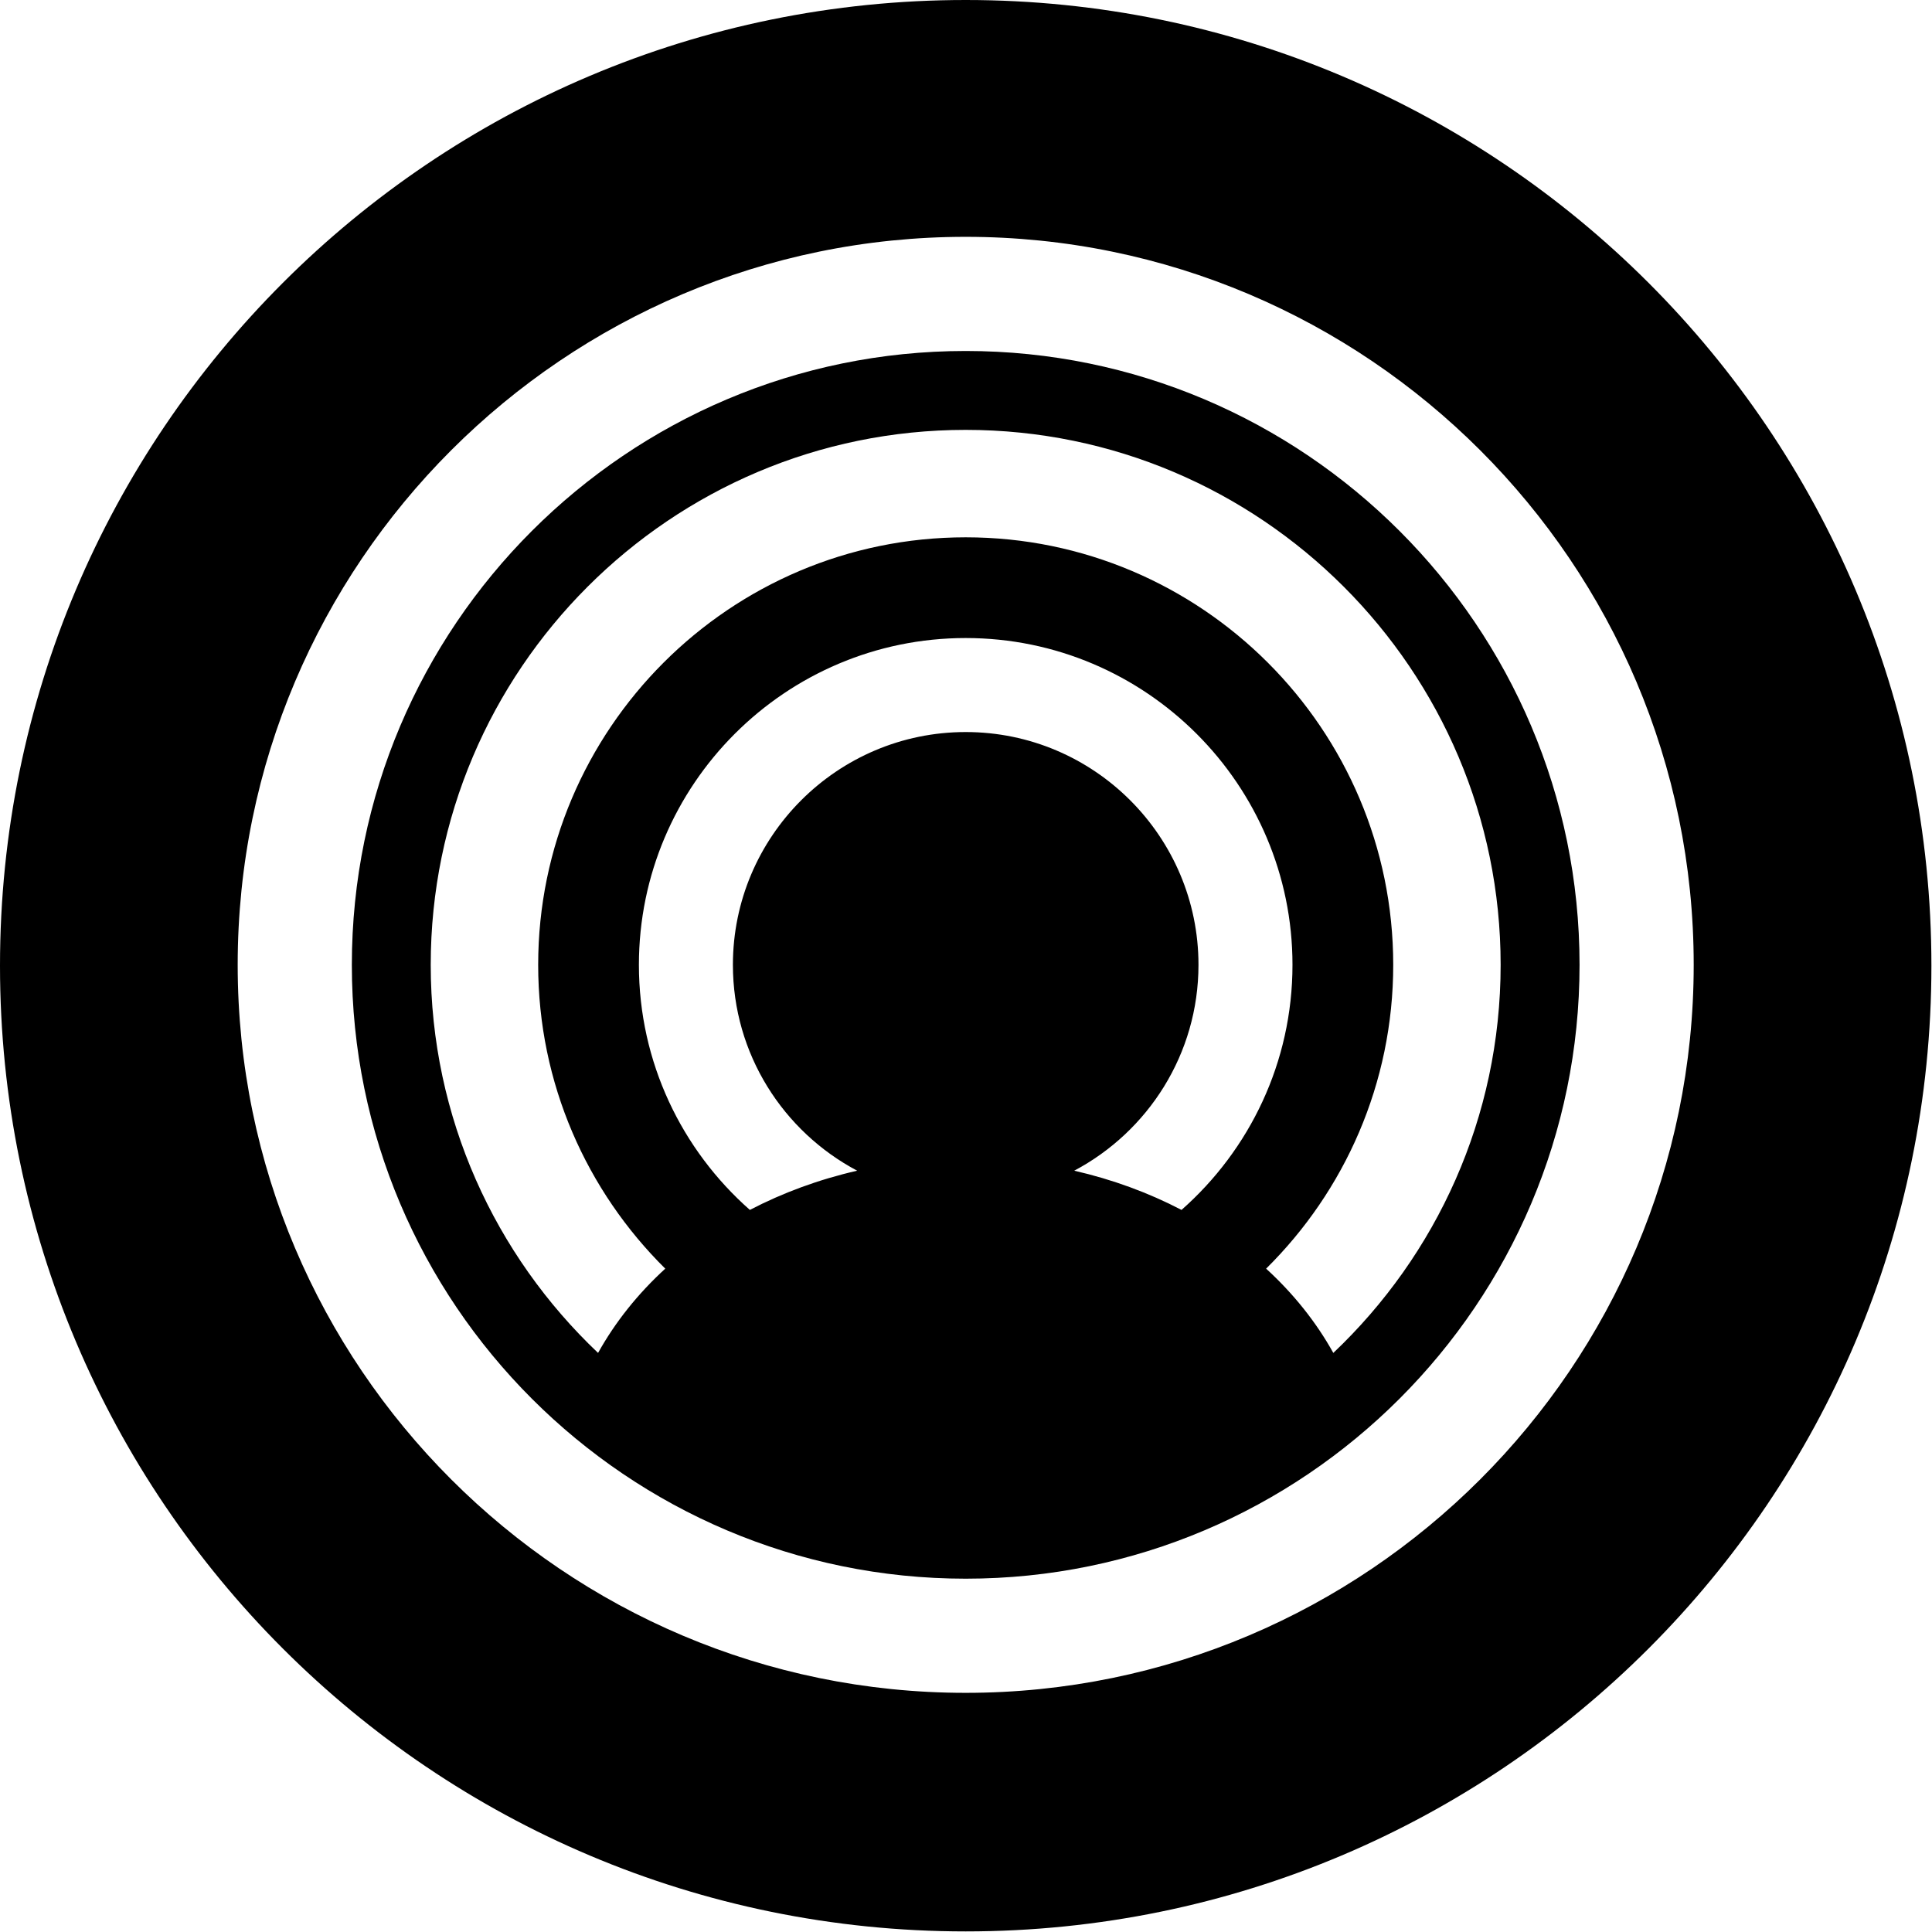
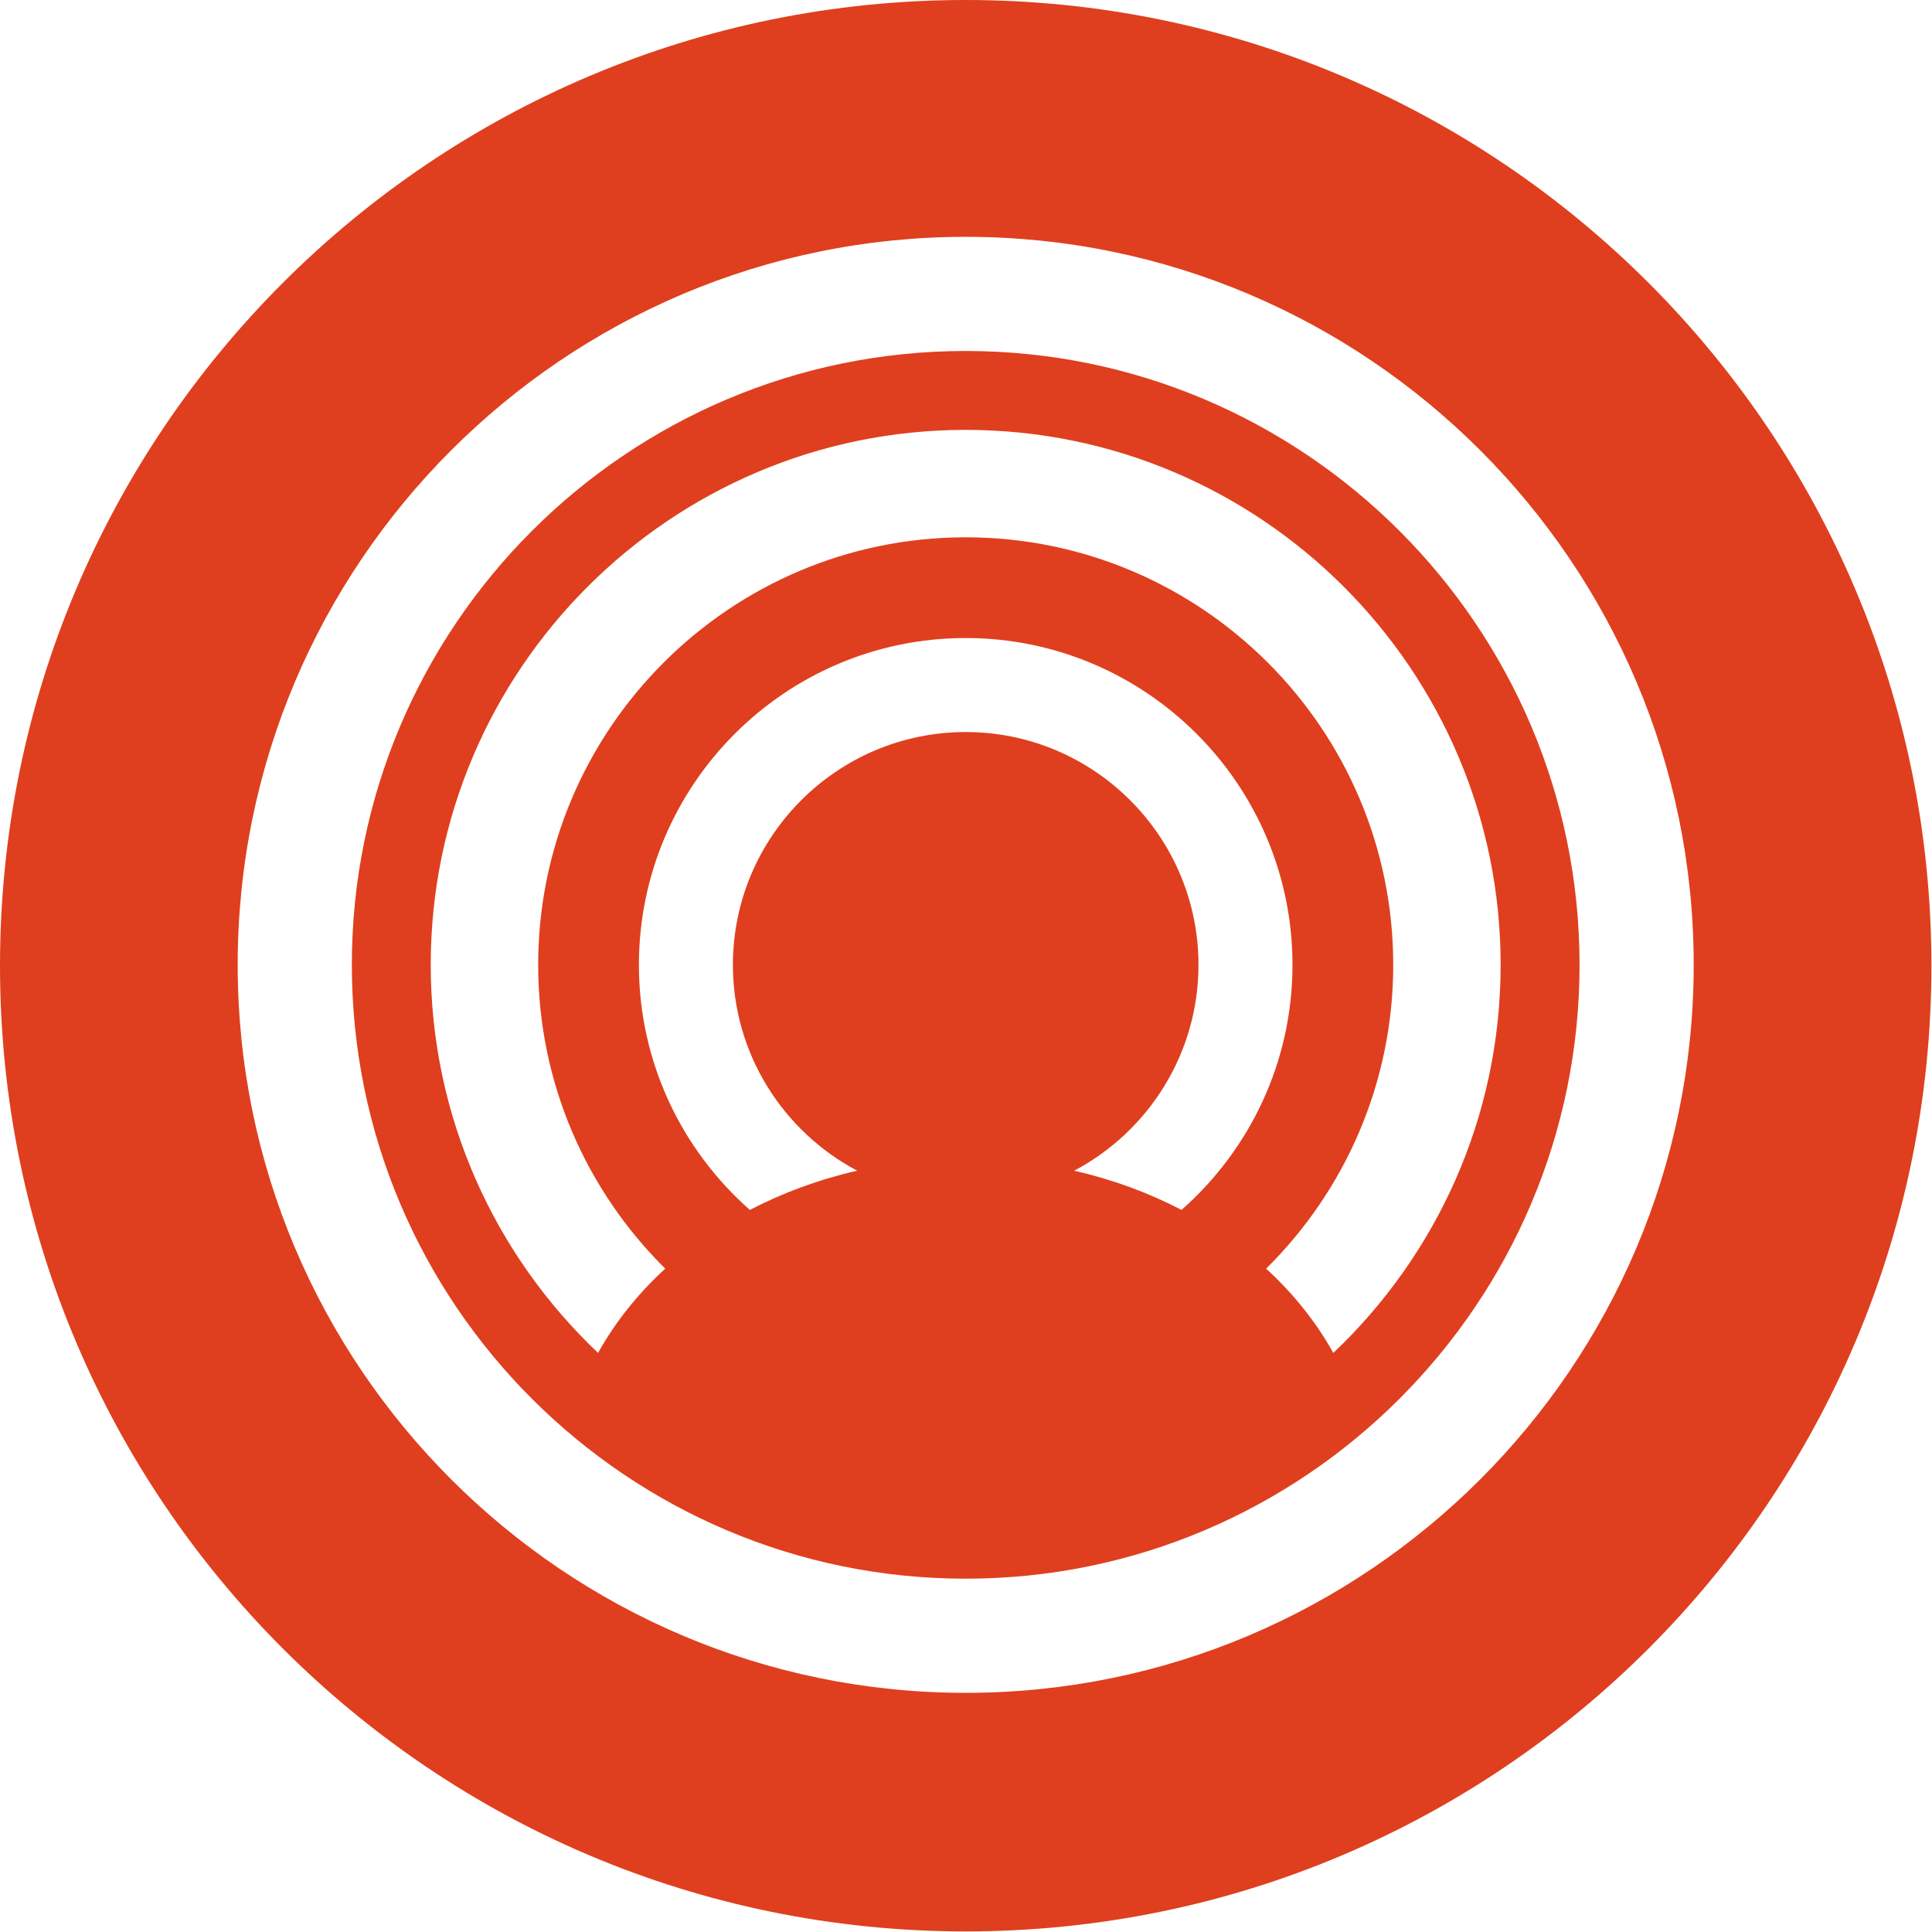
<svg xmlns="http://www.w3.org/2000/svg" width="226.777" height="226.777" viewBox="0 0 226.777 226.777">
-   <path d="M113.353 41.198c-39.73 0-72.054 32.323-72.054 72.055 0 39.729 32.324 72.052 72.054 72.052 39.73 0 72.054-32.323 72.054-72.052 0-39.732-32.323-72.055-72.054-72.055zm25.333 100.821c-3.858-2.011-8.09-3.573-12.594-4.604 8.664-4.588 14.585-13.695 14.585-24.162 0-15.068-12.257-27.326-27.324-27.326-15.066 0-27.325 12.258-27.325 27.326 0 10.467 5.92 19.574 14.585 24.162-4.504 1.03-8.735 2.594-12.594 4.604-7.978-7.033-13.025-17.319-13.025-28.767 0-21.153 17.208-38.36 38.359-38.36 21.15 0 38.358 17.207 38.358 38.36.001 11.448-5.047 21.734-13.025 28.767zm17.818 16.786c-2.019-3.629-4.684-6.962-7.888-9.892 9.206-9.103 14.92-21.725 14.92-35.661 0-27.671-22.513-50.183-50.183-50.183s-50.182 22.512-50.182 50.183c0 13.937 5.713 26.559 14.917 35.661-3.203 2.93-5.868 6.263-7.887 9.892-12.083-11.451-19.643-27.633-19.643-45.553 0-34.625 28.169-62.793 62.793-62.793s62.793 28.167 62.793 62.793c.002 17.921-7.556 34.102-19.64 45.553z" />
-   <path d="M113.354 0C50.75 0 0 50.75 0 113.354s50.75 113.354 113.354 113.354 113.354-50.751 113.354-113.354C226.709 50.75 175.958 0 113.354 0zm-.001 198.705c-47.119 0-85.453-38.335-85.453-85.452 0-47.12 38.334-85.454 85.453-85.454s85.453 38.334 85.453 85.454c0 47.117-38.334 85.452-85.453 85.452z" />
+   <path fill="#DF3F1E" d="M113.353 41.198c-39.73 0-72.054 32.323-72.054 72.055 0 39.729 32.324 72.052 72.054 72.052 39.73 0 72.054-32.323 72.054-72.052 0-39.732-32.323-72.055-72.054-72.055zm25.333 100.821c-3.858-2.011-8.09-3.573-12.594-4.604 8.664-4.588 14.585-13.695 14.585-24.162 0-15.068-12.257-27.326-27.324-27.326-15.066 0-27.325 12.258-27.325 27.326 0 10.467 5.92 19.574 14.585 24.162-4.504 1.03-8.735 2.594-12.594 4.604-7.978-7.033-13.025-17.319-13.025-28.767 0-21.153 17.208-38.36 38.359-38.36 21.15 0 38.358 17.207 38.358 38.36.001 11.448-5.047 21.734-13.025 28.767zm17.818 16.786c-2.019-3.629-4.684-6.962-7.888-9.892 9.206-9.103 14.92-21.725 14.92-35.661 0-27.671-22.513-50.183-50.183-50.183s-50.182 22.512-50.182 50.183c0 13.937 5.713 26.559 14.917 35.661-3.203 2.93-5.868 6.263-7.887 9.892-12.083-11.451-19.643-27.633-19.643-45.553 0-34.625 28.169-62.793 62.793-62.793s62.793 28.167 62.793 62.793c.002 17.921-7.556 34.102-19.64 45.553z" />
+   <path fill="#DF3F1E" d="M113.354 0C50.75 0 0 50.75 0 113.354s50.75 113.354 113.354 113.354 113.354-50.751 113.354-113.354C226.709 50.75 175.958 0 113.354 0zm-.001 198.705c-47.119 0-85.453-38.335-85.453-85.452 0-47.12 38.334-85.454 85.453-85.454s85.453 38.334 85.453 85.454c0 47.117-38.334 85.452-85.453 85.452z" />
</svg>
